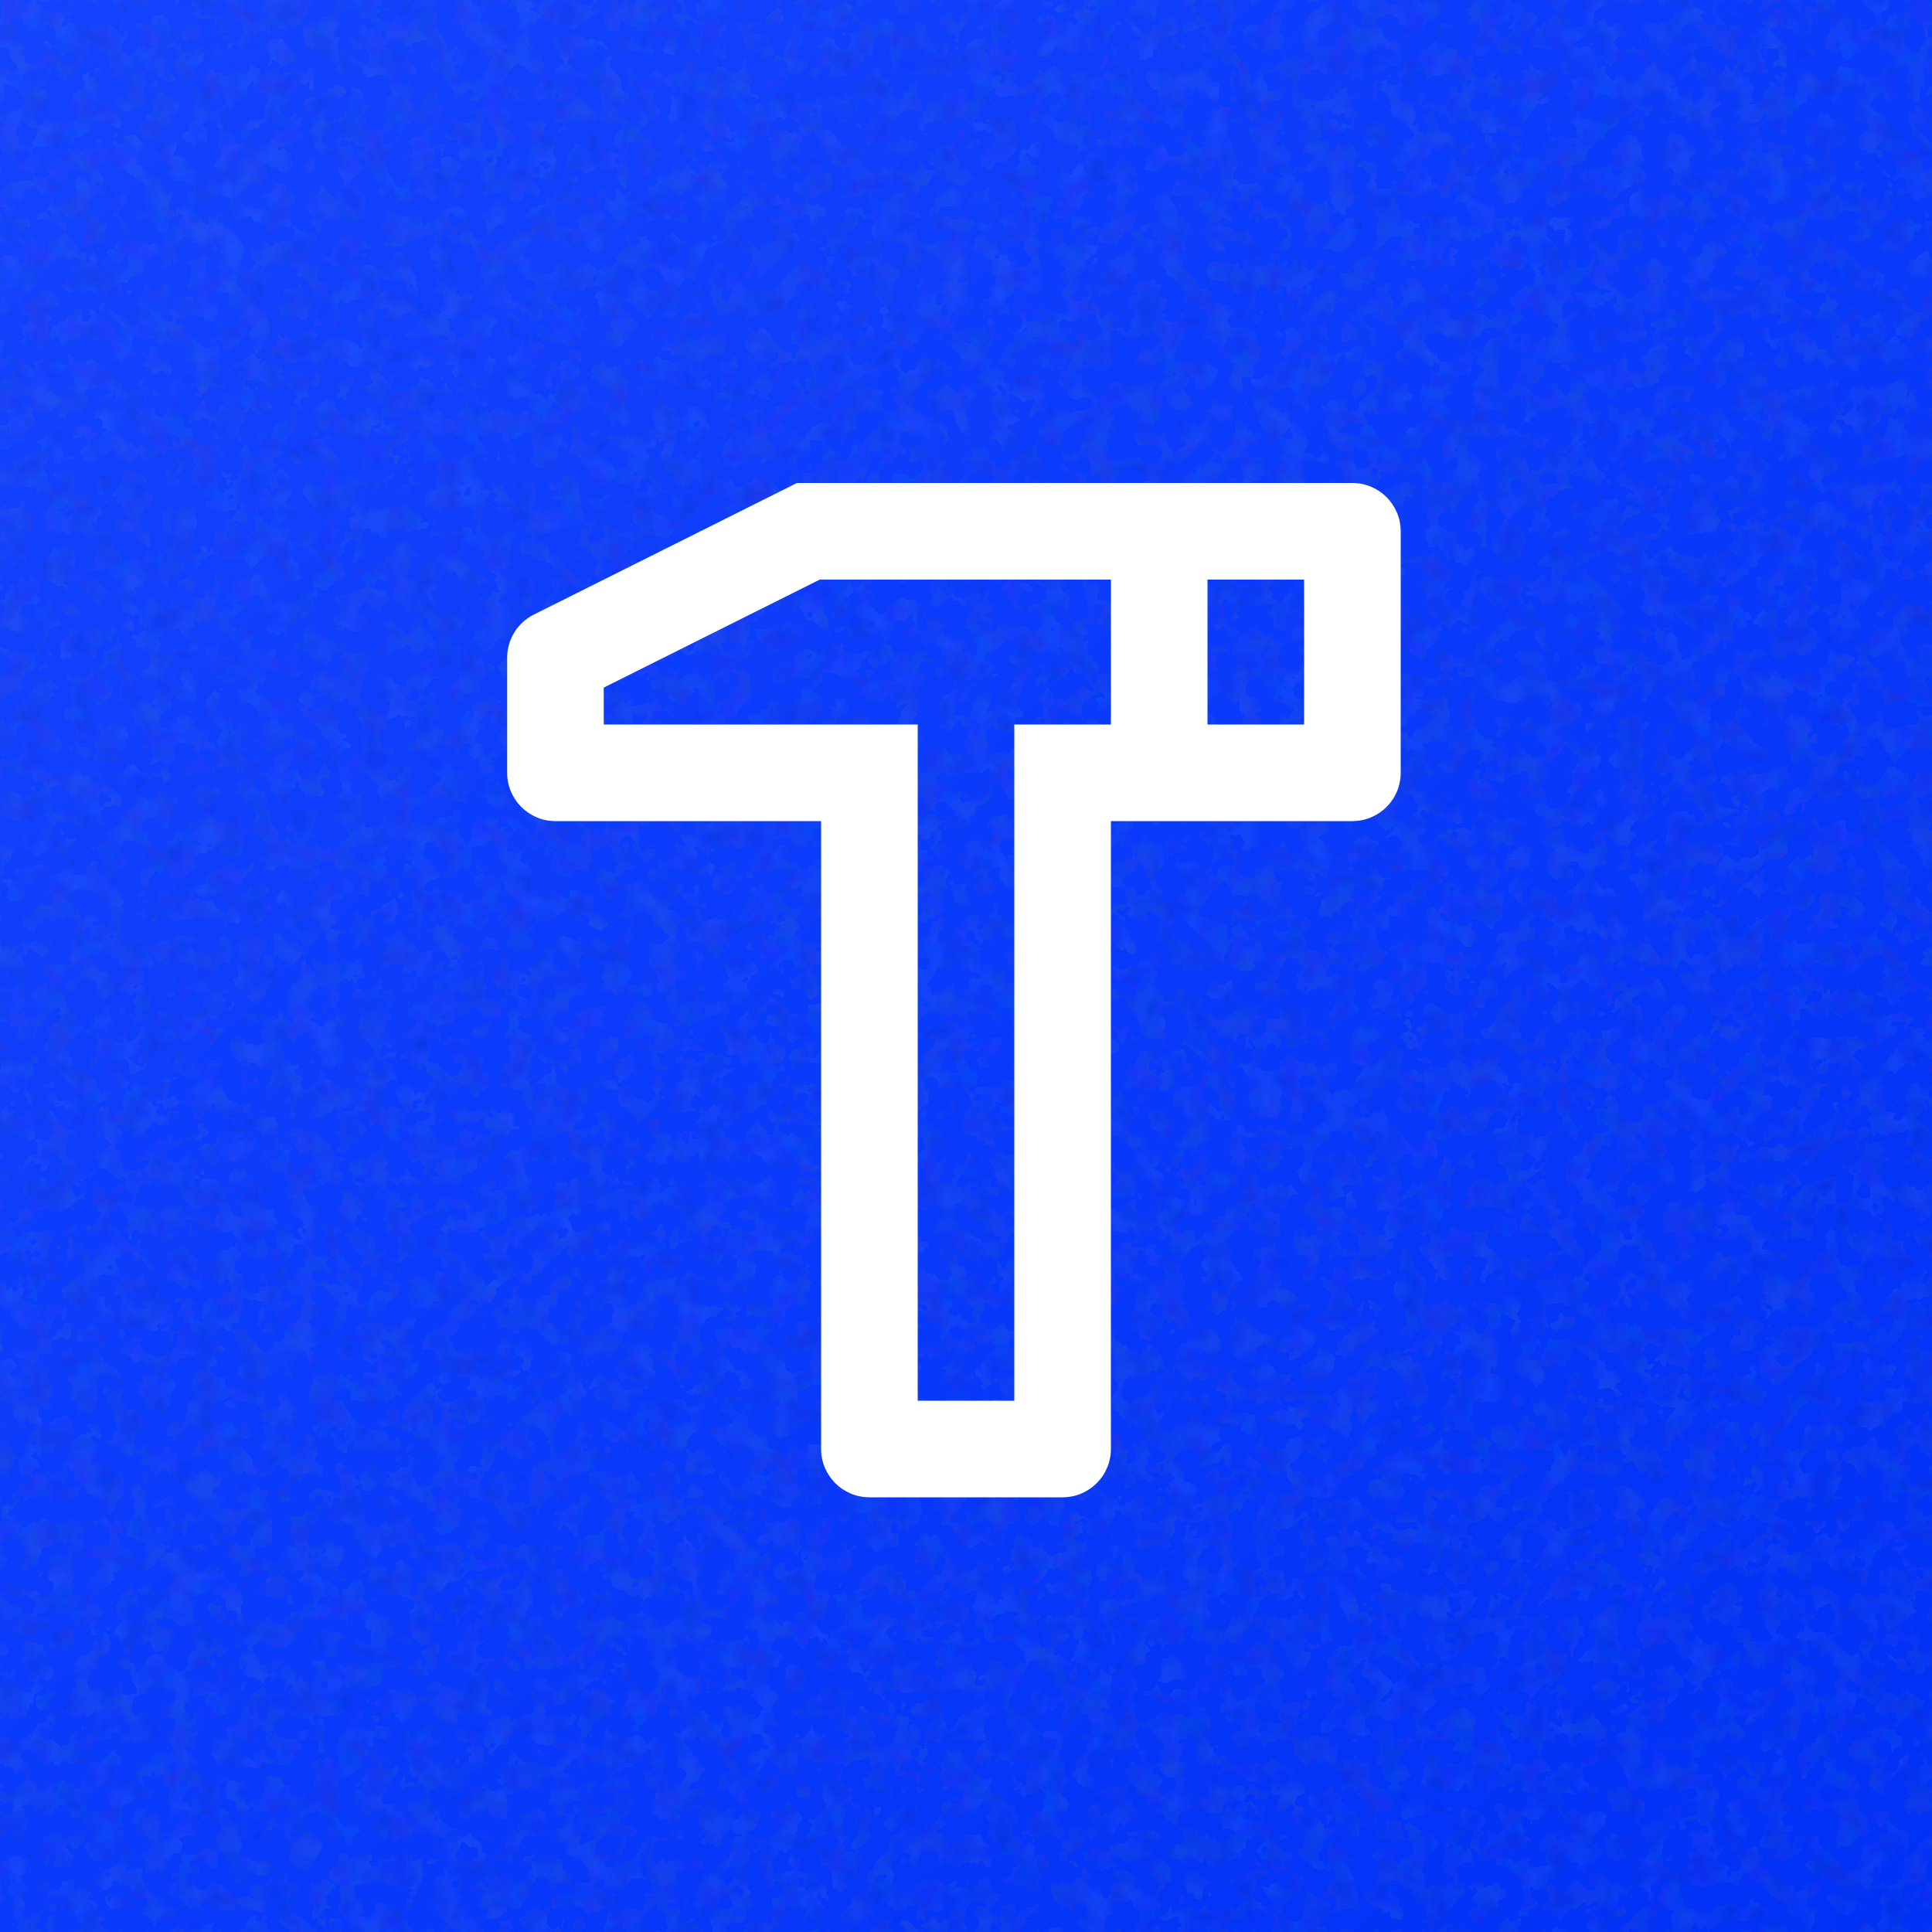
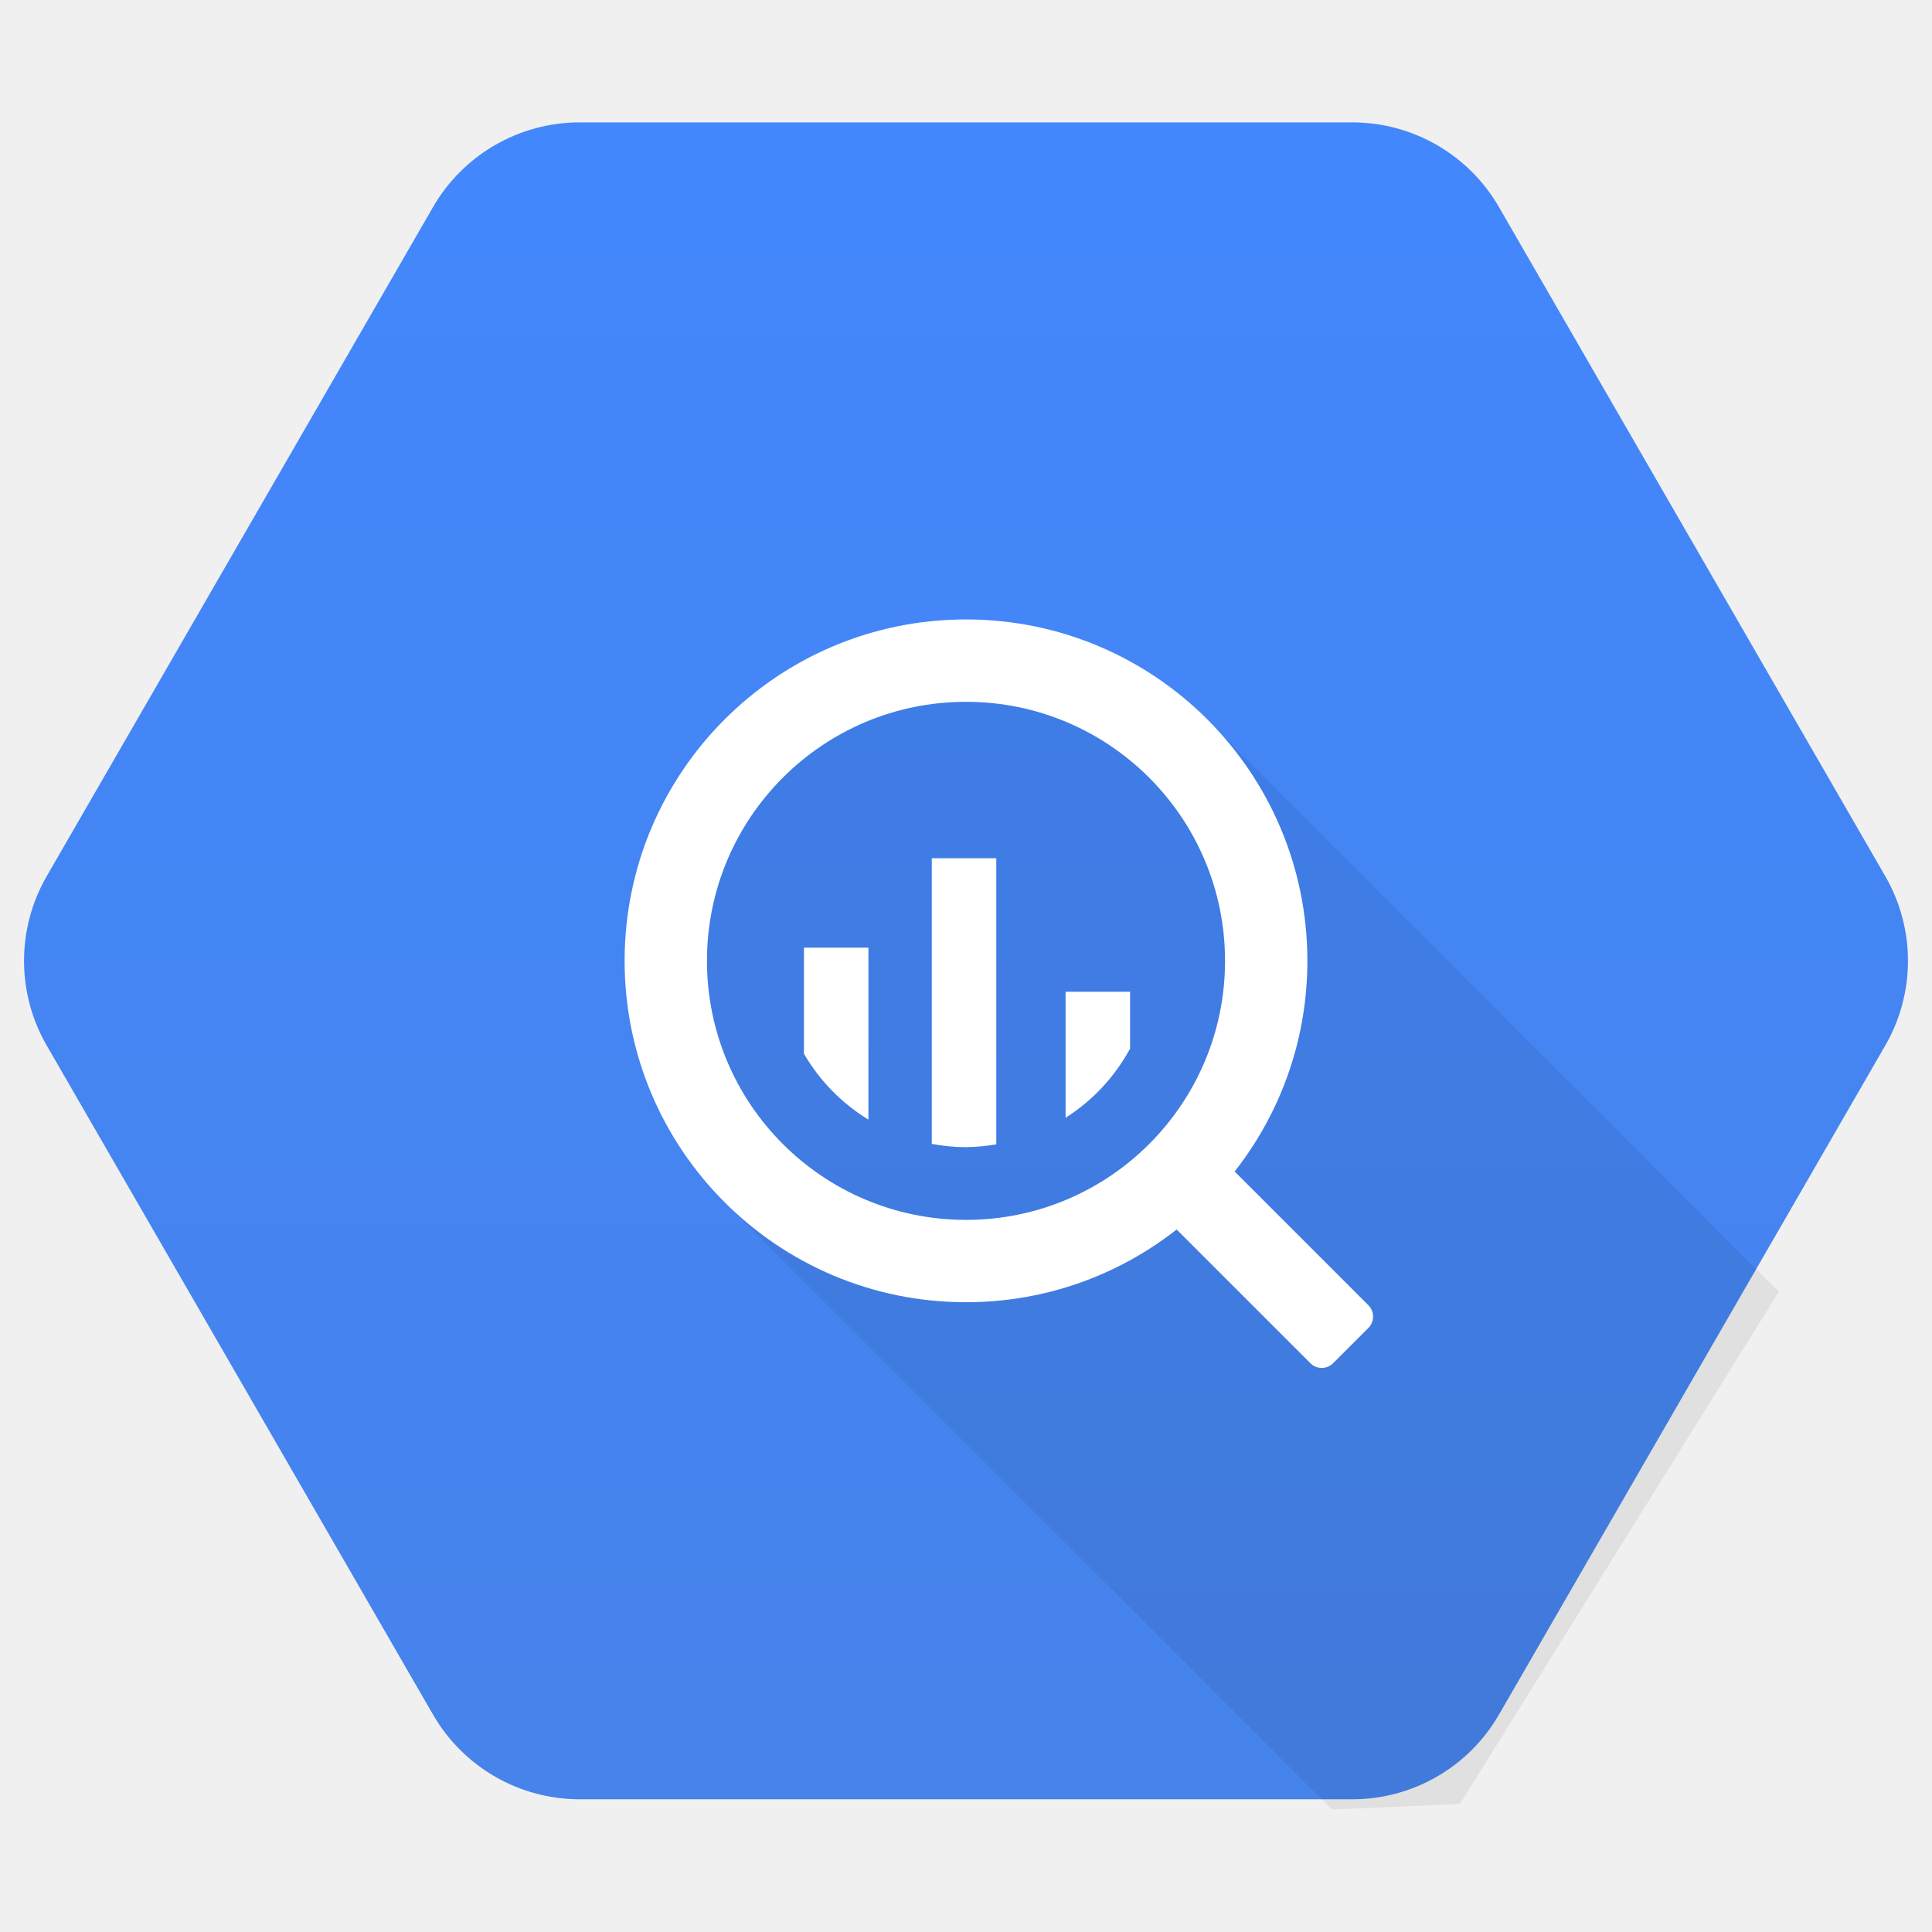
- <svg xmlns="http://www.w3.org/2000/svg" width="40" height="40" viewBox="0 0 40 40" fill="none">
-   <g clip-path="url(#clip0_15253_95095)">
-     <rect width="40" height="40" fill="#0033FF" />
-     <g filter="url(#filter0_n_15253_95095)">
-       <rect width="40" height="40" fill="url(#paint0_linear_15253_95095)" />
-     </g>
-     <path d="M28 10C28.552 10 29 10.448 29 11V16C29 16.552 28.552 17 28 17H23V30C23 30.552 22.552 31 22 31H18C17.448 31 17 30.552 17 30V17H11.5C10.948 17 10.5 16.552 10.5 16V13.618C10.5 13.239 10.714 12.893 11.053 12.724L16.5 10H28ZM23 12H16.972L12.5 14.236V15H19V29H21V15H23V12ZM27 12H25V15H27V12Z" fill="white" />
+ <svg xmlns="http://www.w3.org/2000/svg" height="2500" width="2500" viewBox="-1.633 7.033 131.266 114.634">
+   <linearGradient id="a" gradientUnits="userSpaceOnUse" x1="64" x2="64" y1="7.034" y2="120.789">
+     <stop offset="0" stop-color="#4387fd" />
+     <stop offset="1" stop-color="#4683ea" />
+   </linearGradient>
+   <path d="M27.79 115.217L1.54 69.749a11.499 11.499 0 0 1 0-11.499l26.25-45.467a11.5 11.5 0 0 1 9.96-5.75h52.5a11.5 11.5 0 0 1 9.959 5.75l26.25 45.467a11.499 11.499 0 0 1 0 11.5l-26.25 45.467a11.5 11.5 0 0 1-9.959 5.749h-52.5a11.499 11.499 0 0 1-9.96-5.75z" fill="url(#a)" />
+   <path clip-path="url(#b)" d="M119.229 86.48L80.625 47.874 64 43.425l-14.933 5.55L43.3 64l4.637 16.729 40.938 40.938 8.687-.386z" opacity=".07" />
+   <g fill="#fff">
+     <path d="M64 40.804c-12.81 0-23.195 10.385-23.195 23.196 0 12.81 10.385 23.195 23.195 23.195S87.194 76.81 87.194 64c0-12.811-10.385-23.196-23.194-23.196m0 40.795c-9.72 0-17.6-7.88-17.6-17.6S54.28 46.4 64 46.4 81.6 54.28 81.6 64 73.72 81.6 64 81.6" />
+     <path d="M52.99 63.104v7.21a12.794 12.794 0 0 0 4.38 4.475V63.104zM61.675 57.026v19.411c.745.137 1.507.22 2.29.22.714 0 1.41-.075 2.093-.189V57.026zM70.766 66.1v8.562a12.786 12.786 0 0 0 4.382-4.7v-3.861zM80.691 78.287l-2.403 2.405a1.088 1.088 0 0 0 0 1.537l9.115 9.112a1.088 1.088 0 0 0 1.537 0l2.403-2.402a1.092 1.092 0 0 0 0-1.536l-9.116-9.116a1.09 1.09 0 0 0-1.536 0" />
  </g>
-   <defs>
-     <filter id="filter0_n_15253_95095" x="0" y="0" width="40" height="40" filterUnits="userSpaceOnUse" color-interpolation-filters="sRGB">
-       <feFlood flood-opacity="0" result="BackgroundImageFix" />
-       <feBlend mode="normal" in="SourceGraphic" in2="BackgroundImageFix" result="shape" />
-       <feTurbulence type="fractalNoise" baseFrequency="2 2" stitchTiles="stitch" numOctaves="3" result="noise" seed="8033" />
-       <feComponentTransfer in="noise" result="coloredNoise1">
-         <feFuncR type="linear" slope="2" intercept="-0.5" />
-         <feFuncG type="linear" slope="2" intercept="-0.5" />
-         <feFuncB type="linear" slope="2" intercept="-0.5" />
-         <feFuncA type="discrete" tableValues="1 1 1 1 1 1 1 1 1 1 1 1 1 1 1 1 1 1 1 1 1 1 1 1 1 1 1 1 1 1 1 1 1 1 1 1 1 1 1 1 1 1 1 1 1 1 1 1 1 1 1 0 0 0 0 0 0 0 0 0 0 0 0 0 0 0 0 0 0 0 0 0 0 0 0 0 0 0 0 0 0 0 0 0 0 0 0 0 0 0 0 0 0 0 0 0 0 0 0 0 " />
-       </feComponentTransfer>
-       <feComposite operator="in" in2="shape" in="coloredNoise1" result="noise1Clipped" />
-       <feComponentTransfer in="noise1Clipped" result="color1">
-         <feFuncA type="table" tableValues="0 0.06" />
-       </feComponentTransfer>
-       <feMerge result="effect1_noise_15253_95095">
-         <feMergeNode in="shape" />
-         <feMergeNode in="color1" />
-       </feMerge>
-     </filter>
-     <linearGradient id="paint0_linear_15253_95095" x1="0" y1="0" x2="40" y2="40" gradientUnits="userSpaceOnUse">
-       <stop stop-color="#1443FF" />
-       <stop offset="1" stop-color="#0031F5" />
-     </linearGradient>
-     <clipPath id="clip0_15253_95095">
-       <rect width="40" height="40" fill="white" />
-     </clipPath>
-   </defs>
</svg>
